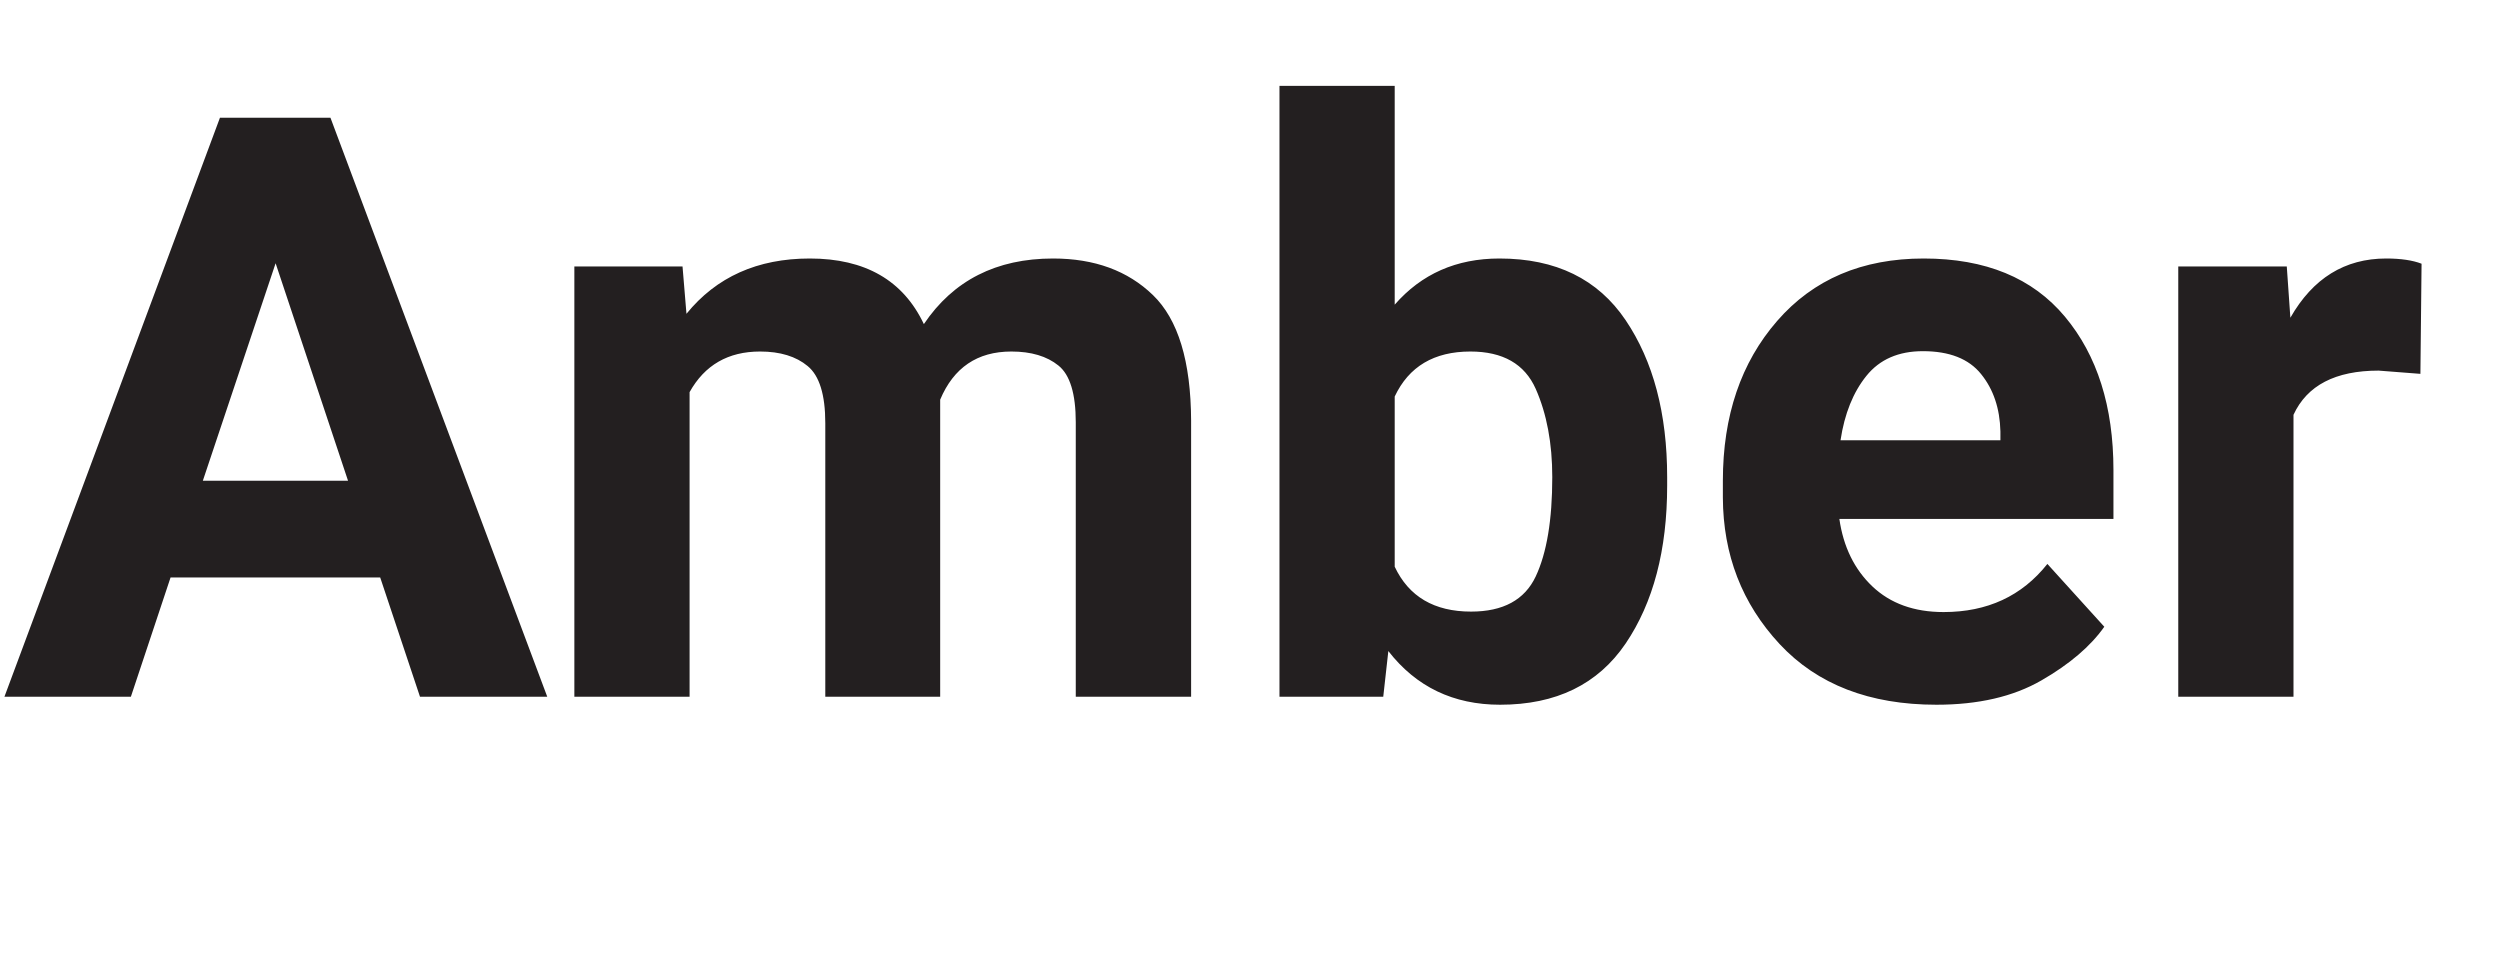
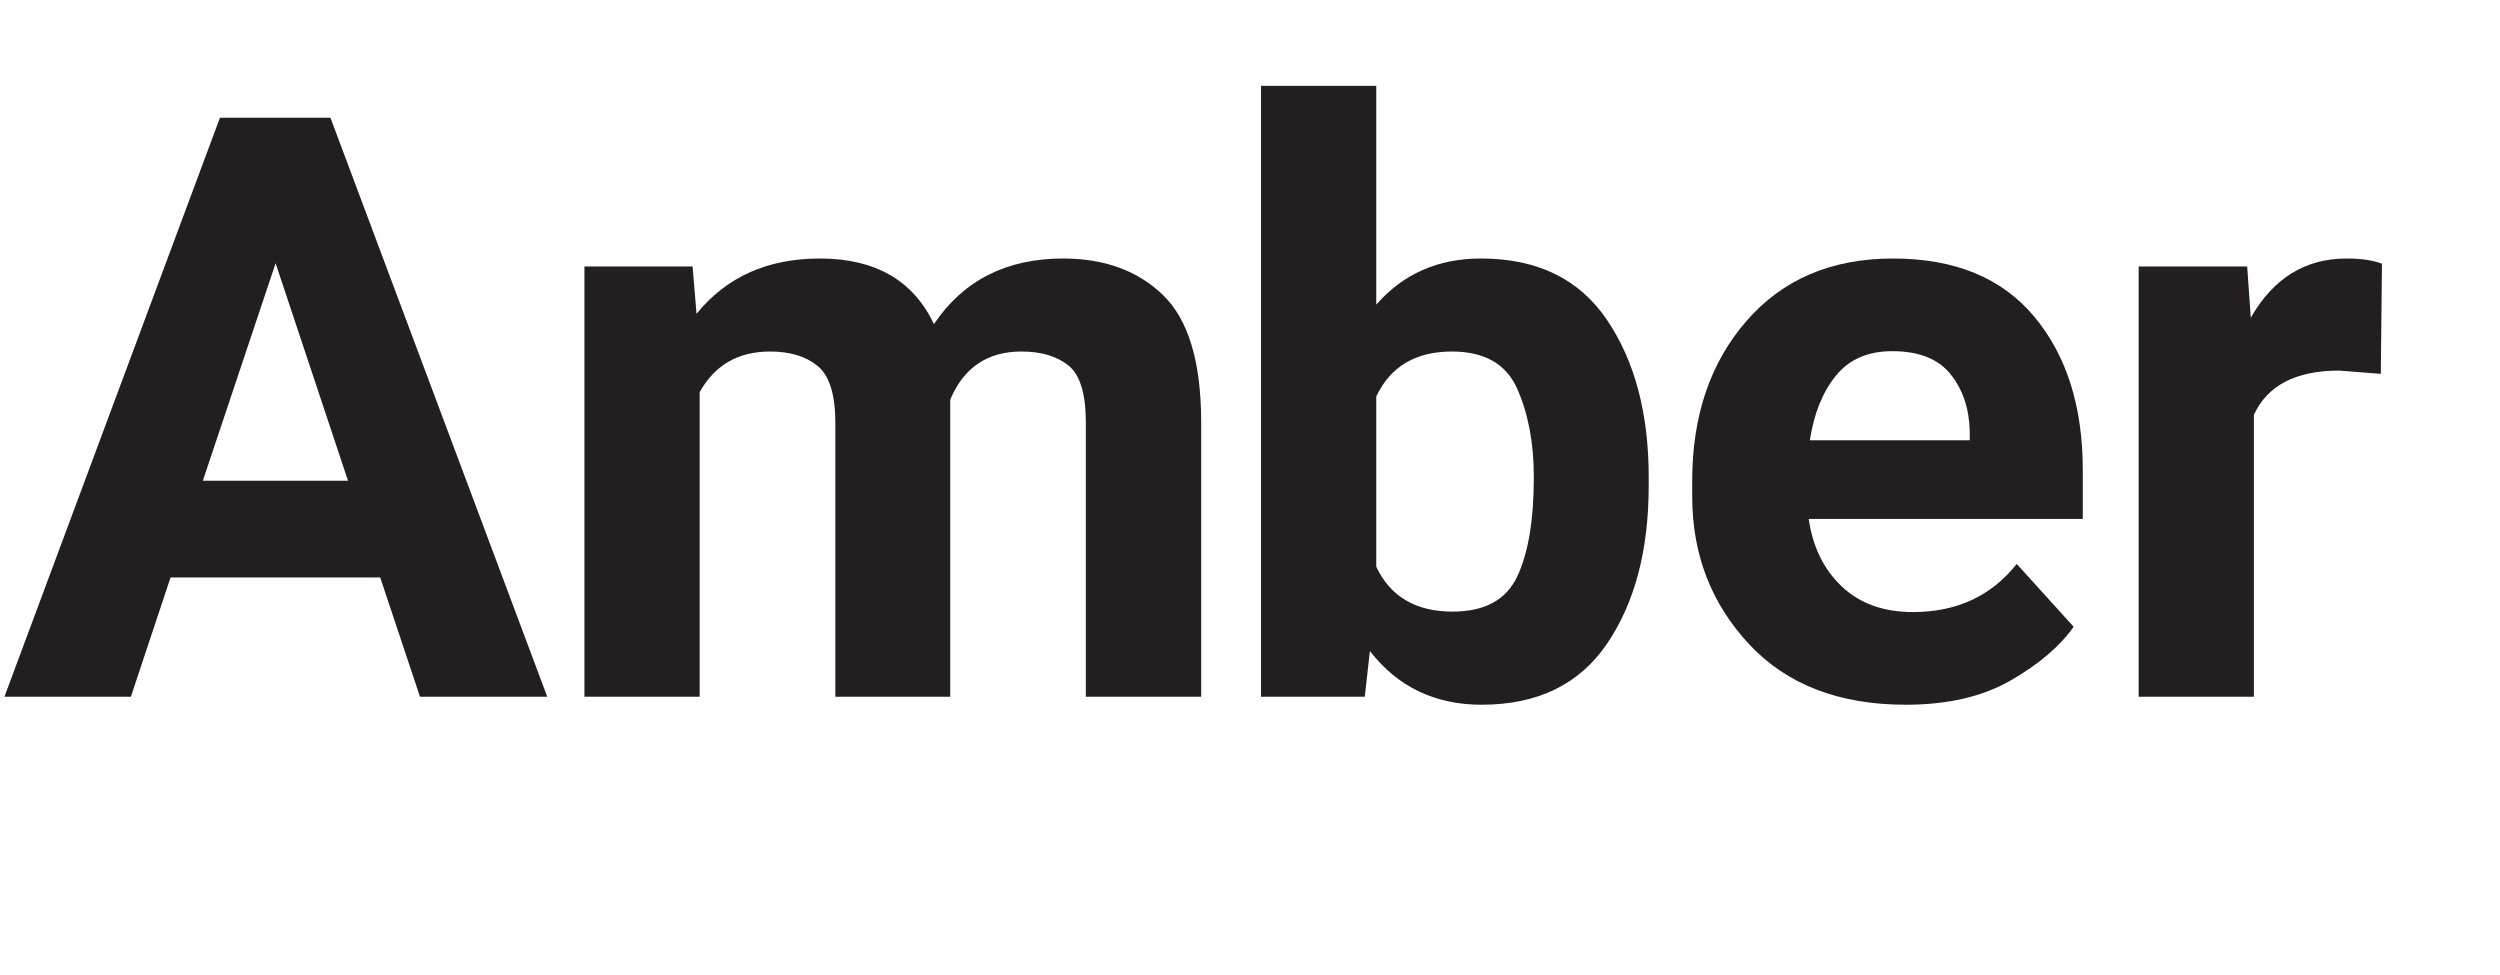
<svg xmlns="http://www.w3.org/2000/svg" id="Layer_1" data-name="Layer 1" viewBox="0 0 337.64 131.6">
  <defs>
-     <style>.cls-1{font-size:110px;fill:#231f20;font-family:Roboto-Bold, Roboto;font-weight:700;}.cls-2{letter-spacing:-0.02em;}</style>
+     <style>.cls-1{font-size:110px;fill:#231f20;font-family:Roboto-Bold, Roboto;font-weight:700;}.cls-2{letter-spacing:-0.01em;}.cls-3{letter-spacing:-0.04em;}.cls-4{letter-spacing:-0.01em;}</style>
  </defs>
  <text class="cls-1" transform="translate(0.16 94.1)">
    <tspan class="cls-2">A</tspan>
-     <tspan x="71.44" y="0">mber</tspan>
+     <tspan class="cls-3" x="72.8" y="0">m</tspan>
+     <tspan class="cls-4" x="164.18" y="0">b</tspan>
+     <tspan class="cls-2" x="224.46" y="0">e</tspan>
+     <tspan x="282.71" y="0">r</tspan>
  </text>
</svg>
